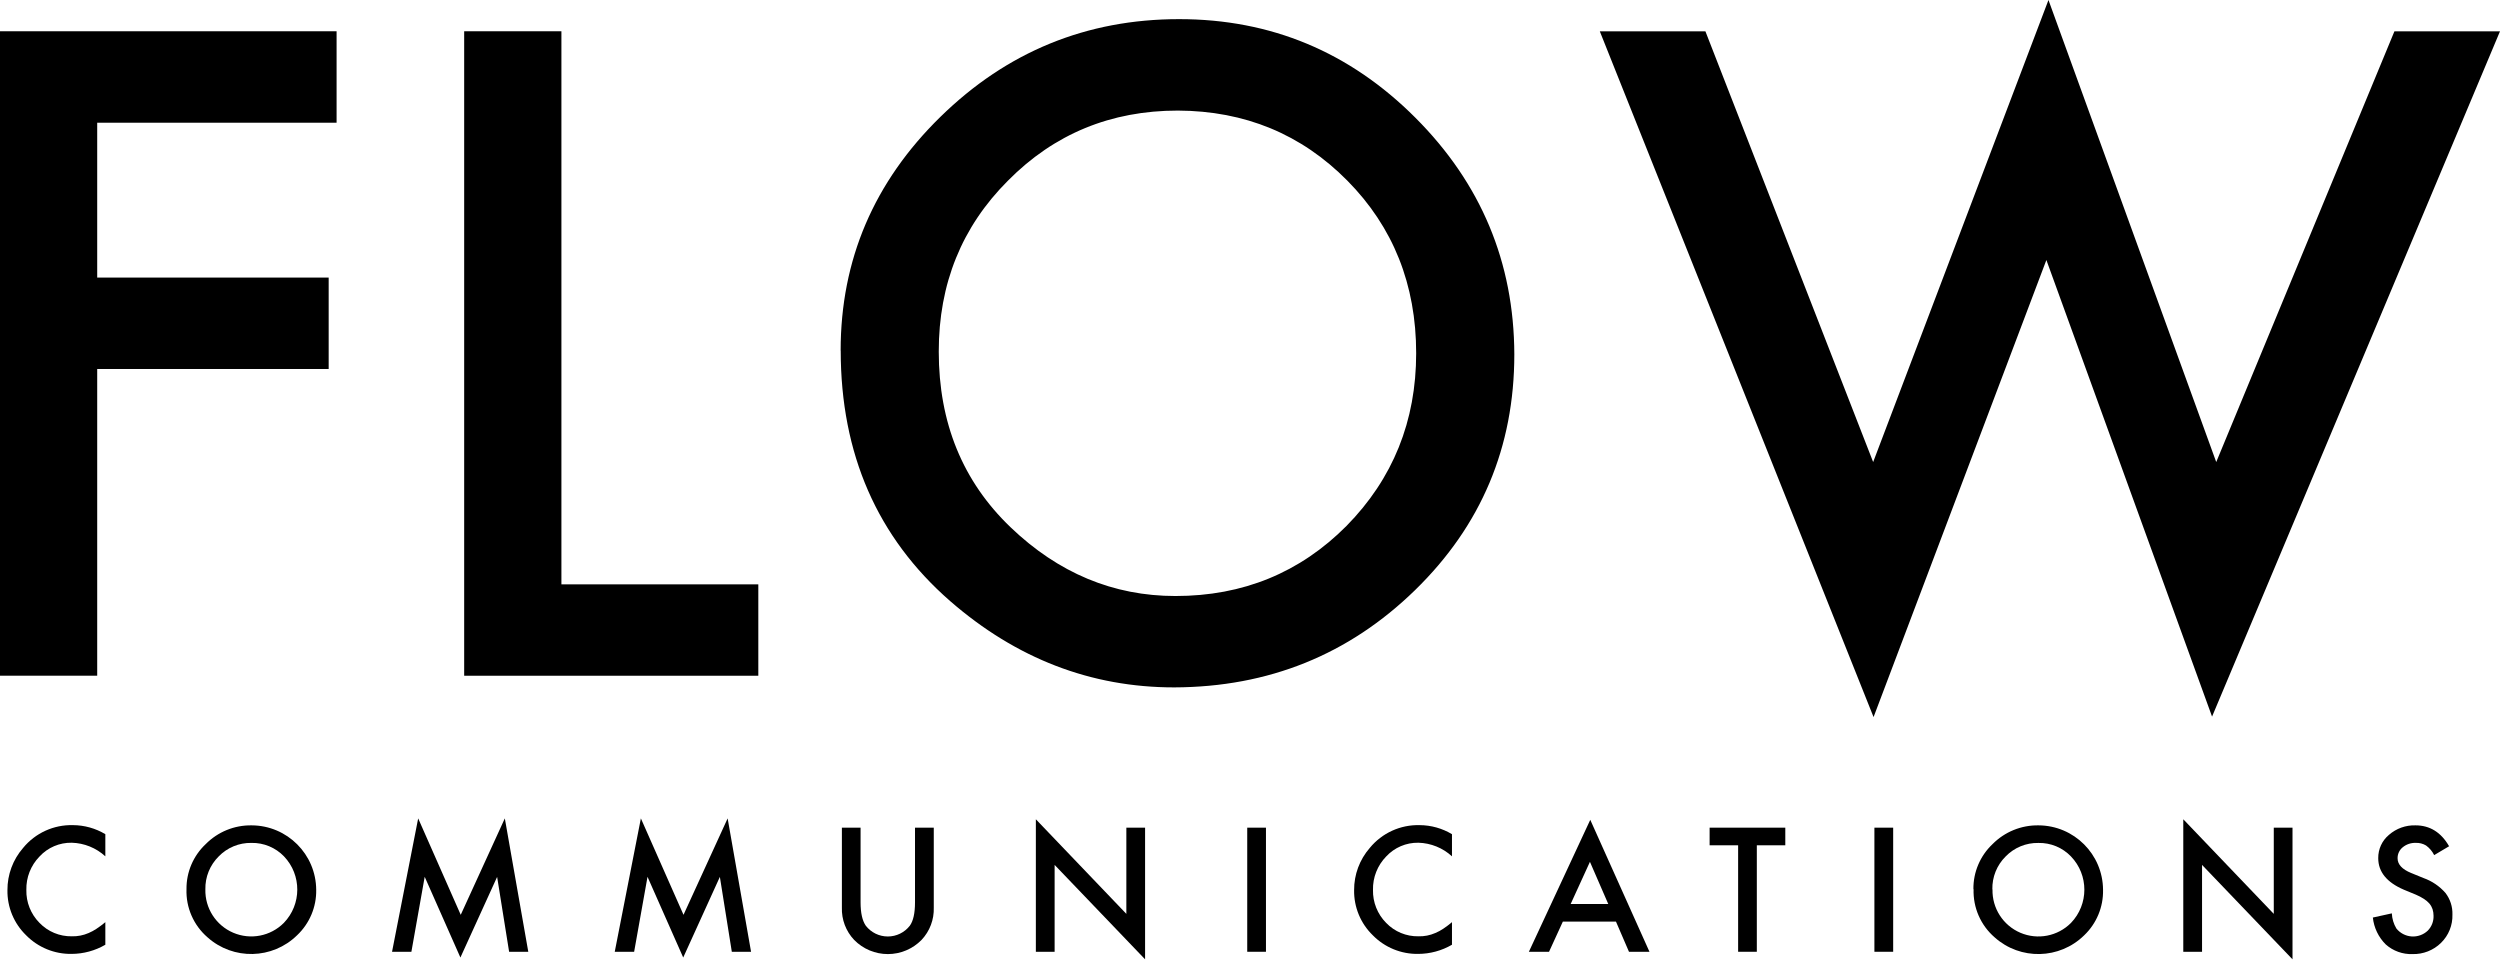
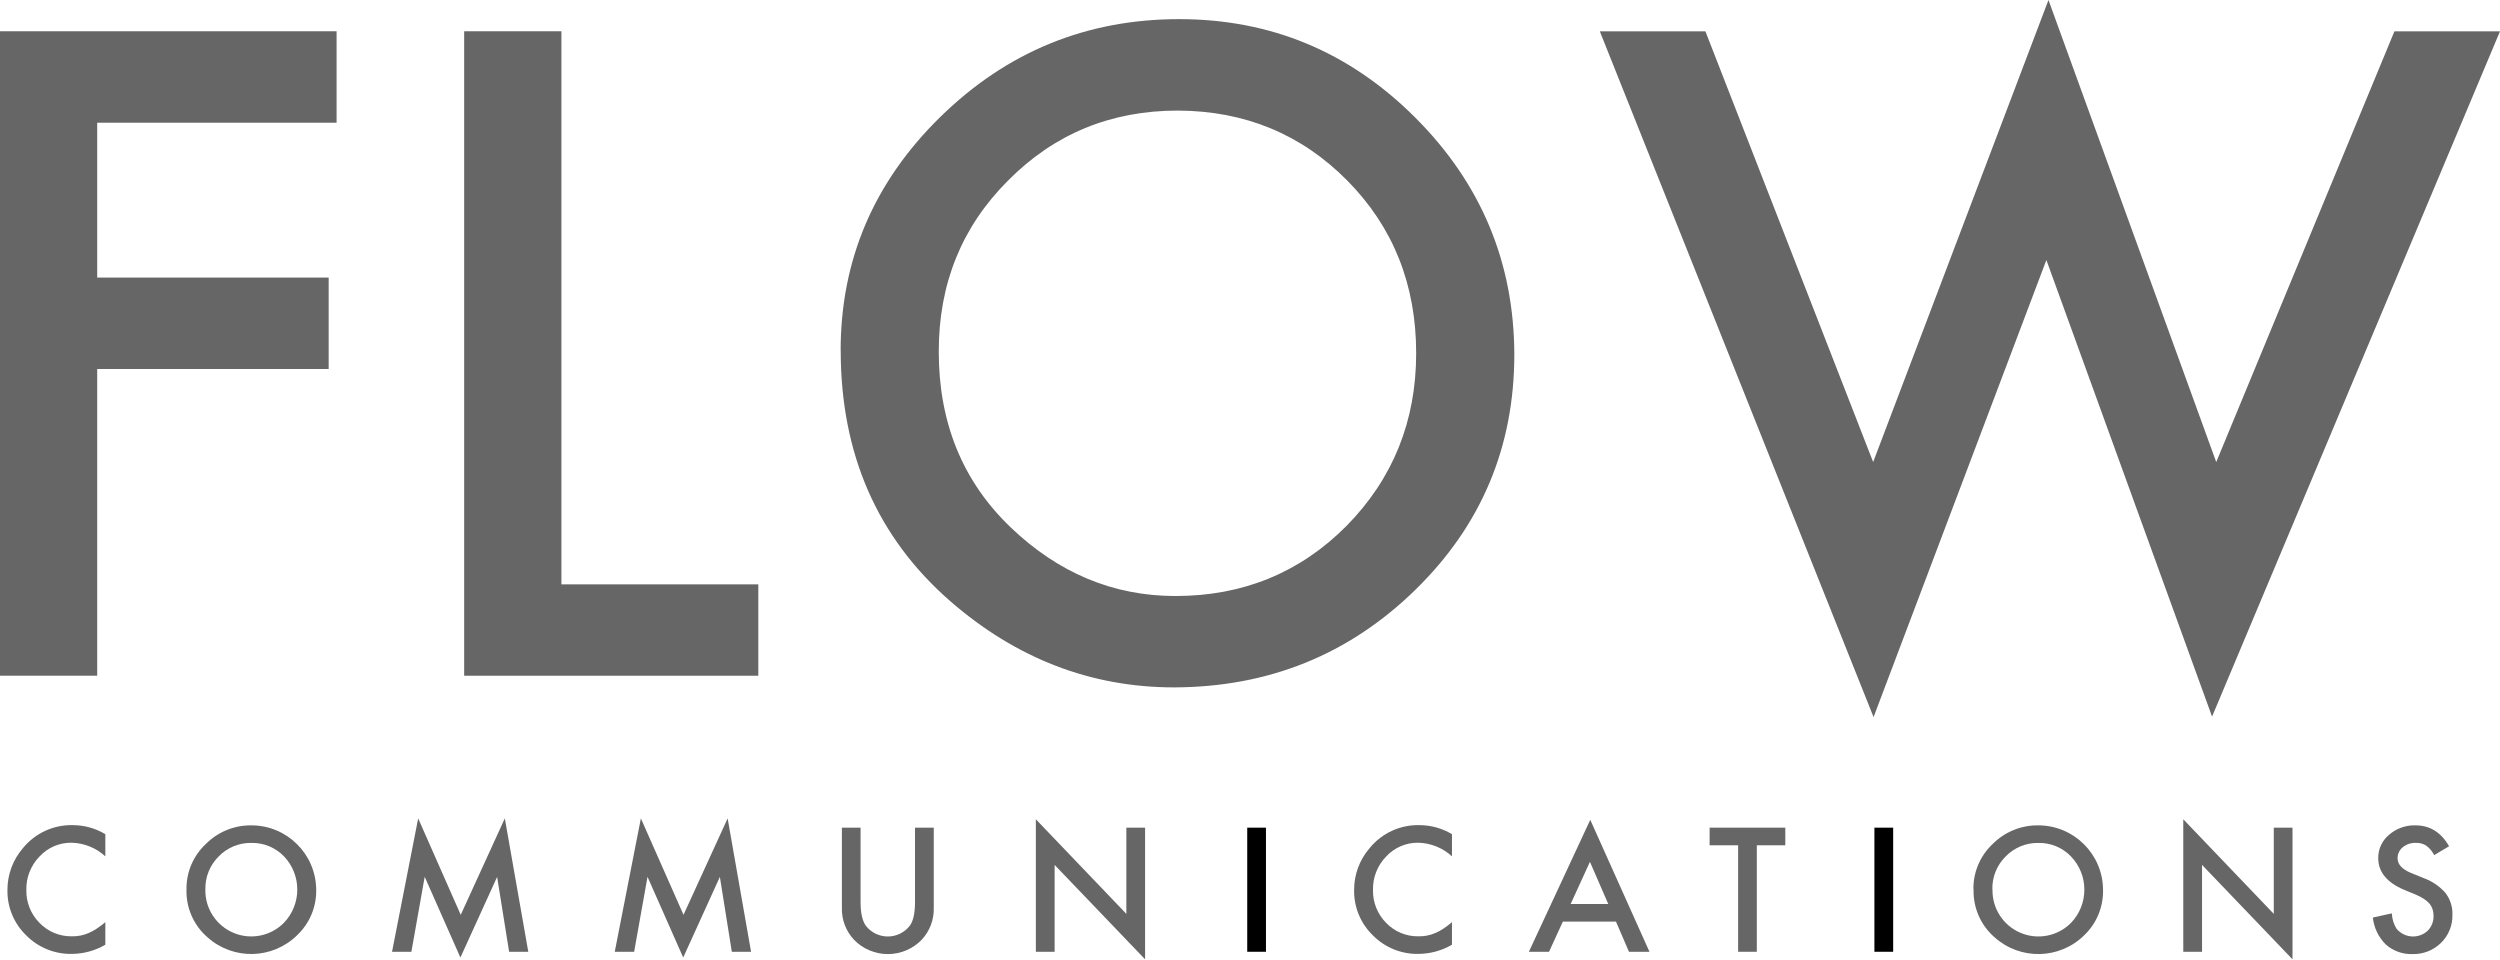
<svg xmlns="http://www.w3.org/2000/svg" viewBox="0 0 682.07 261.73">
-   <path d="M113.12,382.33v6a14.14,14.14,0,0,0-9.16-3.71,11.67,11.67,0,0,0-8.8,3.76,12.62,12.62,0,0,0-3.59,9.11,12.35,12.35,0,0,0,3.59,9,11.93,11.93,0,0,0,8.81,3.66,10.72,10.72,0,0,0,4.58-.89,12.74,12.74,0,0,0,2.18-1.18,26,26,0,0,0,2.39-1.79v6.16a18.41,18.41,0,0,1-9.22,2.5,17,17,0,0,1-12.38-5.07,16.76,16.76,0,0,1-5.11-12.32,17.39,17.39,0,0,1,4.28-11.53,17,17,0,0,1,13.61-6.21,17.3,17.3,0,0,1,8.82,2.47" transform="translate(-84.38 -154.7)" />
-   <path d="M135.26,397.29A16.6,16.6,0,0,1,140.5,385a17.23,17.23,0,0,1,12.55-5.12,17.69,17.69,0,0,1,17.6,17.6,16.64,16.64,0,0,1-5.22,12.39,17.88,17.88,0,0,1-24.43.56,16.61,16.61,0,0,1-5.74-13.15m5.15.06a12.53,12.53,0,0,0,21.41,9.15,13.11,13.11,0,0,0,.05-18.14,12,12,0,0,0-8.89-3.68,12.11,12.11,0,0,0-8.93,3.68,12.26,12.26,0,0,0-3.64,9" transform="translate(-84.38 -154.7)" />
-   <polygon points="125.7 249.59 114.09 223.28 106.96 259.67 112.24 259.67 115.87 239.22 125.61 261.24 135.63 239.24 138.9 259.67 144.13 259.67 137.73 223.28 125.7 249.59" />
-   <polygon points="186.48 249.59 174.85 223.28 167.72 259.67 173.01 259.67 176.66 239.22 186.4 261.24 196.4 239.24 199.66 259.67 204.91 259.67 198.52 223.28 186.48 249.59" />
-   <path d="M319.17,380.52v20.37c0,2.92.48,5,1.43,6.38a7.61,7.61,0,0,0,12,0c.94-1.29,1.42-3.43,1.42-6.38V380.52h5.12v21.79a12.27,12.27,0,0,1-3.33,8.82,12.87,12.87,0,0,1-18.4,0,12.23,12.23,0,0,1-3.34-8.82V380.52Z" transform="translate(-84.38 -154.7)" />
-   <polygon points="282.61 259.67 287.73 259.67 287.73 235.97 312.41 261.73 312.41 225.81 307.3 225.81 307.3 249.33 282.61 223.52 282.61 259.67" />
+   <path fill="#666" d="M113.12,382.33v6a14.14,14.14,0,0,0-9.16-3.71,11.67,11.67,0,0,0-8.8,3.76,12.62,12.62,0,0,0-3.59,9.11,12.35,12.35,0,0,0,3.59,9,11.93,11.93,0,0,0,8.81,3.66,10.72,10.72,0,0,0,4.58-.89,12.74,12.74,0,0,0,2.18-1.18,26,26,0,0,0,2.39-1.79v6.16a18.41,18.41,0,0,1-9.22,2.5,17,17,0,0,1-12.38-5.07,16.76,16.76,0,0,1-5.11-12.32,17.39,17.39,0,0,1,4.28-11.53,17,17,0,0,1,13.61-6.21,17.3,17.3,0,0,1,8.82,2.47" transform="translate(-84.38 -154.7)" />
+   <path fill="#666" d="M135.26,397.29A16.6,16.6,0,0,1,140.5,385a17.23,17.23,0,0,1,12.55-5.12,17.69,17.69,0,0,1,17.6,17.6,16.64,16.64,0,0,1-5.22,12.39,17.88,17.88,0,0,1-24.43.56,16.61,16.61,0,0,1-5.74-13.15m5.15.06a12.53,12.53,0,0,0,21.41,9.15,13.11,13.11,0,0,0,.05-18.14,12,12,0,0,0-8.89-3.68,12.11,12.11,0,0,0-8.93,3.68,12.26,12.26,0,0,0-3.64,9" transform="translate(-84.38 -154.7)" />
+   <polygon fill="#666" points="125.7 249.59 114.09 223.28 106.96 259.67 112.24 259.67 115.87 239.22 125.61 261.24 135.63 239.24 138.9 259.67 144.13 259.67 137.73 223.28 125.7 249.59" />
+   <polygon fill="#666" points="186.48 249.59 174.85 223.28 167.72 259.67 173.01 259.67 176.66 239.22 186.4 261.24 196.4 239.24 199.66 259.67 204.91 259.67 198.52 223.28 186.48 249.59" />
+   <path fill="#666" d="M319.17,380.52v20.37c0,2.92.48,5,1.43,6.38a7.61,7.61,0,0,0,12,0c.94-1.29,1.42-3.43,1.42-6.38V380.52h5.12v21.79a12.27,12.27,0,0,1-3.33,8.82,12.87,12.87,0,0,1-18.4,0,12.23,12.23,0,0,1-3.34-8.82V380.52Z" transform="translate(-84.38 -154.7)" />
+   <polygon fill="#666" points="282.61 259.67 287.73 259.67 287.73 235.97 312.41 261.73 312.41 225.81 307.3 225.81 307.3 249.33 282.61 223.52 282.61 259.67" />
  <rect x="340.28" y="225.81" width="5.11" height="33.86" />
-   <path d="M480.52,382.33v6a14.12,14.12,0,0,0-9.16-3.71,11.7,11.7,0,0,0-8.8,3.76,12.66,12.66,0,0,0-3.59,9.11,12.39,12.39,0,0,0,3.59,9,11.91,11.91,0,0,0,8.81,3.66,10.66,10.66,0,0,0,4.58-.89,12.17,12.17,0,0,0,2.2-1.18,25.9,25.9,0,0,0,2.37-1.79v6.16a18.41,18.41,0,0,1-9.22,2.5,16.94,16.94,0,0,1-12.37-5.07,16.76,16.76,0,0,1-5.11-12.32,17.39,17.39,0,0,1,4.28-11.53,17,17,0,0,1,13.61-6.21,17.29,17.29,0,0,1,8.81,2.47" transform="translate(-84.38 -154.7)" />
-   <path d="M518.16,389.83l5,11.51H512.9ZM501.5,414.37H507l3.77-8.23h14.49l3.55,8.23h5.59l-16.15-36Z" transform="translate(-84.38 -154.7)" />
-   <polygon points="466.43 225.81 466.43 230.62 474.21 230.62 474.21 259.67 479.31 259.67 479.31 230.62 487.08 230.62 487.08 225.81 466.43 225.81" />
+   <path fill="#666" d="M480.52,382.33v6a14.12,14.12,0,0,0-9.16-3.71,11.7,11.7,0,0,0-8.8,3.76,12.66,12.66,0,0,0-3.59,9.11,12.39,12.39,0,0,0,3.59,9,11.91,11.91,0,0,0,8.81,3.66,10.66,10.66,0,0,0,4.58-.89,12.17,12.17,0,0,0,2.2-1.18,25.9,25.9,0,0,0,2.37-1.79v6.16a18.41,18.41,0,0,1-9.22,2.5,16.94,16.94,0,0,1-12.37-5.07,16.76,16.76,0,0,1-5.11-12.32,17.39,17.39,0,0,1,4.28-11.53,17,17,0,0,1,13.61-6.21,17.29,17.29,0,0,1,8.81,2.47" transform="translate(-84.38 -154.7)" />
+   <path fill="#666" d="M518.16,389.83l5,11.51H512.9ZM501.5,414.37H507l3.77-8.23h14.49l3.55,8.23h5.59l-16.15-36Z" transform="translate(-84.38 -154.7)" />
+   <polygon fill="#666" points="466.43 225.81 466.43 230.62 474.21 230.62 474.21 259.67 479.31 259.67 479.31 230.62 487.08 230.62 487.08 225.81 466.43 225.81" />
  <rect x="511.39" y="225.81" width="5.12" height="33.86" />
-   <path d="M622.78,397.29A16.64,16.64,0,0,1,628,385a17.25,17.25,0,0,1,12.55-5.12,17.69,17.69,0,0,1,17.6,17.6A16.64,16.64,0,0,1,653,409.88a17.86,17.86,0,0,1-24.42.56,16.62,16.62,0,0,1-5.75-13.15m5.16.06a12.53,12.53,0,0,0,21.41,9.15,13.09,13.09,0,0,0,0-18.14,11.94,11.94,0,0,0-8.89-3.68,12.11,12.11,0,0,0-8.93,3.68,12.25,12.25,0,0,0-3.63,9" transform="translate(-84.38 -154.7)" />
-   <polygon points="595.66 259.67 600.78 259.67 600.78 235.97 625.46 261.73 625.46 225.81 620.35 225.81 620.35 249.33 595.66 223.52 595.66 259.67" />
-   <path d="M752.63,385.54,748.49,388a7.23,7.23,0,0,0-2.22-2.63,5.08,5.08,0,0,0-2.83-.71,5.31,5.31,0,0,0-3.54,1.21,3.77,3.77,0,0,0-1.39,3q0,2.49,3.68,4l3.38,1.38a14.37,14.37,0,0,1,6,4.07,9.19,9.19,0,0,1,1.9,5.89,10.35,10.35,0,0,1-3.11,7.73,10.69,10.69,0,0,1-7.78,3.06,10.42,10.42,0,0,1-7.29-2.62,12.12,12.12,0,0,1-3.53-7.35l5.18-1.14a8.74,8.74,0,0,0,1.24,4.13,5.84,5.84,0,0,0,8.56.59,5.52,5.52,0,0,0,1.58-4.06,6,6,0,0,0-.27-1.8,4.76,4.76,0,0,0-.86-1.53,6.93,6.93,0,0,0-1.5-1.28,14.74,14.74,0,0,0-2.19-1.15l-3.27-1.35q-7-3-7-8.6a8.13,8.13,0,0,1,2.93-6.37,10.5,10.5,0,0,1,7.24-2.59q5.87,0,9.15,5.68" transform="translate(-84.38 -154.7)" />
-   <polygon class="cls-2" points="0 8.53 0 184.35 26.52 184.35 26.52 100.67 89.67 100.67 89.67 75.73 26.52 75.73 26.52 33.48 91.83 33.48 91.83 8.53 0 8.53" />
-   <polygon class="cls-2" points="153.17 8.53 153.17 159.43 206.89 159.43 206.89 184.36 126.64 184.36 126.64 8.53 153.17 8.53" />
-   <path class="cls-2" d="M340.5,250.64q0,29.12,19.57,47.89t45,18.78q27.66,0,46.68-19.13,19-19.32,19-47.1,0-28.1-18.78-47.1t-46.24-19.11q-27.44,0-46.34,19.11-18.92,18.9-18.89,46.66m-26.77-.29q0-37.12,27.22-63.77t65.12-26.66q37.59,0,64.46,26.89t27,64.56q0,37.94-27.09,64.34t-65.7,26.53q-34.07,0-61.16-23.57-29.82-26.07-29.83-68.32" transform="translate(-84.38 -154.7)" />
-   <polygon class="cls-2" points="558.88 0 511.05 126.06 465.28 8.54 436.47 8.54 511.16 195.64 558.31 70.94 603.51 195.51 682.07 8.54 653.27 8.54 604.65 126.06 558.88 0" />
+   <path fill="#666" d="M622.78,397.29A16.64,16.64,0,0,1,628,385a17.25,17.25,0,0,1,12.55-5.12,17.69,17.69,0,0,1,17.6,17.6A16.64,16.64,0,0,1,653,409.88a17.86,17.86,0,0,1-24.42.56,16.62,16.62,0,0,1-5.75-13.15m5.16.06a12.53,12.53,0,0,0,21.41,9.15,13.09,13.09,0,0,0,0-18.14,11.94,11.94,0,0,0-8.89-3.68,12.11,12.11,0,0,0-8.93,3.68,12.25,12.25,0,0,0-3.63,9" transform="translate(-84.38 -154.7)" />
+   <polygon fill="#666" points="595.66 259.67 600.78 259.67 600.78 235.97 625.46 261.73 625.46 225.81 620.35 225.81 620.35 249.33 595.66 223.52 595.66 259.67" />
+   <path fill="#666" d="M752.63,385.54,748.49,388a7.23,7.23,0,0,0-2.22-2.63,5.08,5.08,0,0,0-2.83-.71,5.31,5.31,0,0,0-3.54,1.21,3.77,3.77,0,0,0-1.39,3q0,2.49,3.68,4l3.38,1.38a14.37,14.37,0,0,1,6,4.07,9.19,9.19,0,0,1,1.9,5.89,10.35,10.35,0,0,1-3.11,7.73,10.69,10.69,0,0,1-7.78,3.06,10.42,10.42,0,0,1-7.29-2.62,12.12,12.12,0,0,1-3.53-7.35l5.18-1.14a8.74,8.74,0,0,0,1.24,4.13,5.84,5.84,0,0,0,8.56.59,5.52,5.52,0,0,0,1.58-4.06,6,6,0,0,0-.27-1.8,4.76,4.76,0,0,0-.86-1.53,6.93,6.93,0,0,0-1.5-1.28,14.74,14.74,0,0,0-2.19-1.15l-3.27-1.35q-7-3-7-8.6a8.13,8.13,0,0,1,2.93-6.37,10.5,10.5,0,0,1,7.24-2.59q5.87,0,9.15,5.68" transform="translate(-84.38 -154.7)" />
+   <polygon fill="#666" class="cls-2" points="0 8.53 0 184.35 26.52 184.35 26.52 100.67 89.67 100.67 89.67 75.73 26.52 75.73 26.52 33.48 91.83 33.48 91.83 8.53 0 8.53" />
+   <polygon fill="#666" class="cls-2" points="153.17 8.53 153.17 159.43 206.89 159.43 206.89 184.36 126.64 184.36 126.64 8.53 153.17 8.53" />
+   <path fill="#666" class="cls-2" d="M340.5,250.64q0,29.12,19.57,47.89t45,18.78q27.66,0,46.68-19.13,19-19.32,19-47.1,0-28.1-18.78-47.1t-46.24-19.11q-27.44,0-46.34,19.11-18.92,18.9-18.89,46.66m-26.77-.29q0-37.12,27.22-63.77t65.12-26.66q37.59,0,64.46,26.89t27,64.56q0,37.94-27.09,64.34t-65.7,26.53q-34.07,0-61.16-23.57-29.82-26.07-29.83-68.32" transform="translate(-84.38 -154.7)" />
+   <polygon fill="#666" class="cls-2" points="558.88 0 511.05 126.06 465.28 8.54 436.47 8.54 511.16 195.64 558.31 70.94 603.51 195.51 682.07 8.54 653.27 8.54 604.65 126.06 558.88 0" />
</svg>
